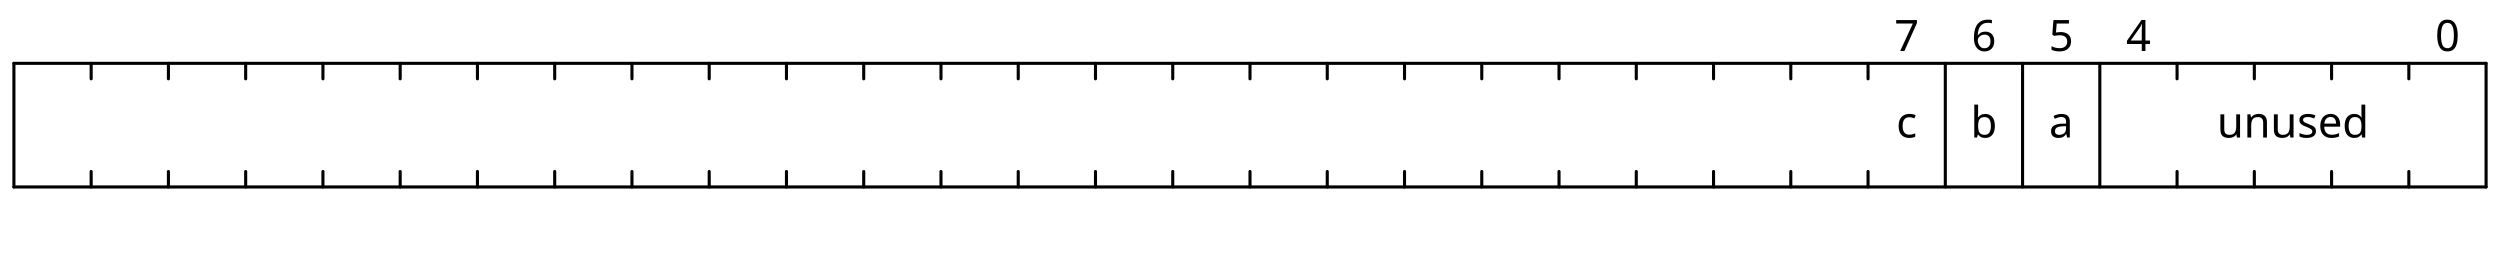
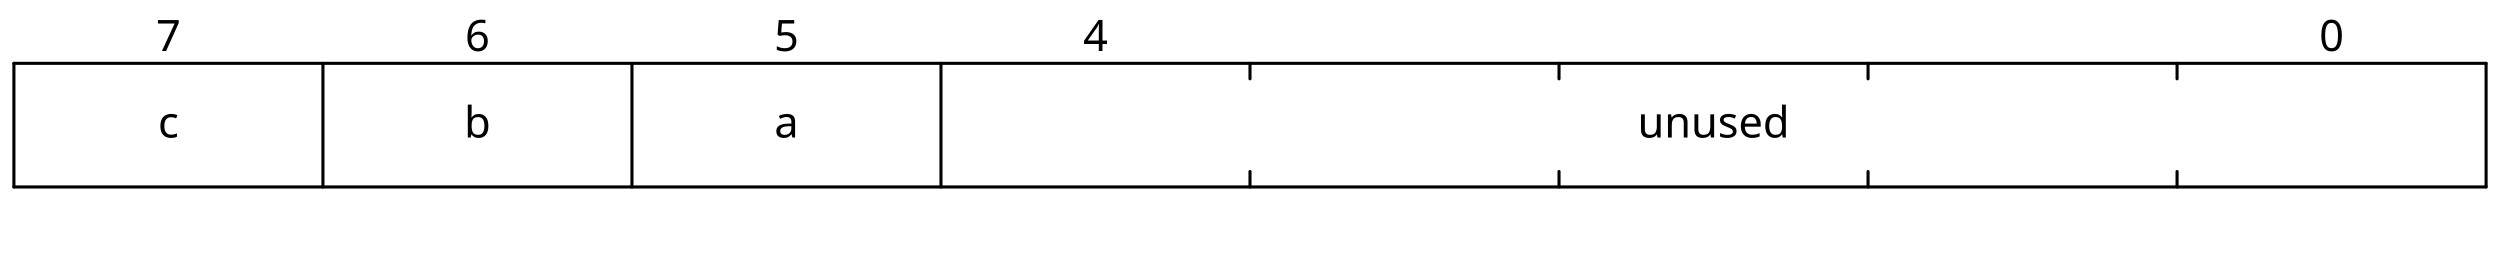
<svg xmlns="http://www.w3.org/2000/svg" baseProfile="full" class="WaveDrom" height="85" version="1.1" viewBox="0,0,809,85" width="809">
  <defs />
  <g font-family="sans-serif" font-size="14" font-weight="normal" text-anchor="middle" transform="translate(4.5,0.5)">
    <g stroke="black" stroke-linecap="round" stroke-width="1" transform="translate(0,20.0)">
      <line x1="0" x2="800" y1="0" y2="0" />
      <line x1="0" x2="0" y1="0" y2="40.0" />
      <line x1="0" x2="800" y1="40.0" y2="40.0" />
      <line x1="800.0" x2="800.0" y1="0" y2="40.0" />
-       <line x1="775.0" x2="775.0" y1="0" y2="5.0" />
-       <line x1="775.0" x2="775.0" y1="35.0" y2="40.0" />
-       <line x1="750.0" x2="750.0" y1="0" y2="5.0" />
-       <line x1="750.0" x2="750.0" y1="35.0" y2="40.0" />
-       <line x1="725.0" x2="725.0" y1="0" y2="5.0" />
-       <line x1="725.0" x2="725.0" y1="35.0" y2="40.0" />
      <line x1="700.0" x2="700.0" y1="0" y2="5.0" />
      <line x1="700.0" x2="700.0" y1="35.0" y2="40.0" />
-       <line x1="675.0" x2="675.0" y1="0" y2="40.0" />
-       <line x1="650.0" x2="650.0" y1="0" y2="40.0" />
-       <line x1="625.0" x2="625.0" y1="0" y2="40.0" />
      <line x1="600.0" x2="600.0" y1="0" y2="5.0" />
      <line x1="600.0" x2="600.0" y1="35.0" y2="40.0" />
-       <line x1="575.0" x2="575.0" y1="0" y2="5.0" />
-       <line x1="575.0" x2="575.0" y1="35.0" y2="40.0" />
-       <line x1="550.0" x2="550.0" y1="0" y2="5.0" />
-       <line x1="550.0" x2="550.0" y1="35.0" y2="40.0" />
-       <line x1="525.0" x2="525.0" y1="0" y2="5.0" />
-       <line x1="525.0" x2="525.0" y1="35.0" y2="40.0" />
      <line x1="500.0" x2="500.0" y1="0" y2="5.0" />
      <line x1="500.0" x2="500.0" y1="35.0" y2="40.0" />
-       <line x1="475.0" x2="475.0" y1="0" y2="5.0" />
-       <line x1="475.0" x2="475.0" y1="35.0" y2="40.0" />
-       <line x1="450.0" x2="450.0" y1="0" y2="5.0" />
-       <line x1="450.0" x2="450.0" y1="35.0" y2="40.0" />
-       <line x1="425.0" x2="425.0" y1="0" y2="5.0" />
-       <line x1="425.0" x2="425.0" y1="35.0" y2="40.0" />
      <line x1="400.0" x2="400.0" y1="0" y2="5.0" />
      <line x1="400.0" x2="400.0" y1="35.0" y2="40.0" />
-       <line x1="375.0" x2="375.0" y1="0" y2="5.0" />
-       <line x1="375.0" x2="375.0" y1="35.0" y2="40.0" />
-       <line x1="350.0" x2="350.0" y1="0" y2="5.0" />
-       <line x1="350.0" x2="350.0" y1="35.0" y2="40.0" />
-       <line x1="325.0" x2="325.0" y1="0" y2="5.0" />
-       <line x1="325.0" x2="325.0" y1="35.0" y2="40.0" />
-       <line x1="300.0" x2="300.0" y1="0" y2="5.0" />
-       <line x1="300.0" x2="300.0" y1="35.0" y2="40.0" />
-       <line x1="275.0" x2="275.0" y1="0" y2="5.0" />
-       <line x1="275.0" x2="275.0" y1="35.0" y2="40.0" />
-       <line x1="250.0" x2="250.0" y1="0" y2="5.0" />
-       <line x1="250.0" x2="250.0" y1="35.0" y2="40.0" />
-       <line x1="225.0" x2="225.0" y1="0" y2="5.0" />
-       <line x1="225.0" x2="225.0" y1="35.0" y2="40.0" />
-       <line x1="200.0" x2="200.0" y1="0" y2="5.0" />
-       <line x1="200.0" x2="200.0" y1="35.0" y2="40.0" />
-       <line x1="175.0" x2="175.0" y1="0" y2="5.0" />
-       <line x1="175.0" x2="175.0" y1="35.0" y2="40.0" />
-       <line x1="150.0" x2="150.0" y1="0" y2="5.0" />
-       <line x1="150.0" x2="150.0" y1="35.0" y2="40.0" />
-       <line x1="125.0" x2="125.0" y1="0" y2="5.0" />
-       <line x1="125.0" x2="125.0" y1="35.0" y2="40.0" />
-       <line x1="100.0" x2="100.0" y1="0" y2="5.0" />
-       <line x1="100.0" x2="100.0" y1="35.0" y2="40.0" />
-       <line x1="75.0" x2="75.0" y1="0" y2="5.0" />
-       <line x1="75.0" x2="75.0" y1="35.0" y2="40.0" />
-       <line x1="50.0" x2="50.0" y1="0" y2="5.0" />
-       <line x1="50.0" x2="50.0" y1="35.0" y2="40.0" />
-       <line x1="25.0" x2="25.0" y1="0" y2="5.0" />
-       <line x1="25.0" x2="25.0" y1="35.0" y2="40.0" />
+       <line x1="300.0" x2="300.0" y1="0" y2="40.0" />
+       <line x1="200.0" x2="200.0" y1="0" y2="40.0" />
+       <line x1="100.0" x2="100.0" y1="0" y2="40.0" />
    </g>
    <g text-anchor="middle">
      <g>
        <g transform="translate(0,20.0)" />
-         <g transform="translate(12.5,16.0)">
-           <text x="775.0">
+         <g transform="translate(50.0,16.0)">
+           <text x="700.0">
            <tspan>0</tspan>
          </text>
-           <text x="675.0">
+           <text x="300.0">
            <tspan>4</tspan>
          </text>
-           <text x="650.0">
+           <text x="200.0">
            <tspan>5</tspan>
          </text>
-           <text x="625.0">
+           <text x="100.0">
            <tspan>6</tspan>
          </text>
-           <text x="600.0">
+           <text x="0.0">
            <tspan>7</tspan>
          </text>
        </g>
-         <g transform="translate(12.5,44.0)">
-           <text x="725.0">
+         <g transform="translate(50.0,44.0)">
+           <text x="500.0">
            <tspan>unused</tspan>
          </text>
-           <text x="650.0">
+           <text x="200.0">
            <tspan>a</tspan>
          </text>
-           <text x="625.0">
+           <text x="100.0">
            <tspan>b</tspan>
          </text>
-           <text x="600.0">
+           <text>
            <tspan>c</tspan>
          </text>
        </g>
-         <g transform="translate(12.5,80)" />
+         <g transform="translate(50.0,80)" />
      </g>
    </g>
  </g>
</svg>
